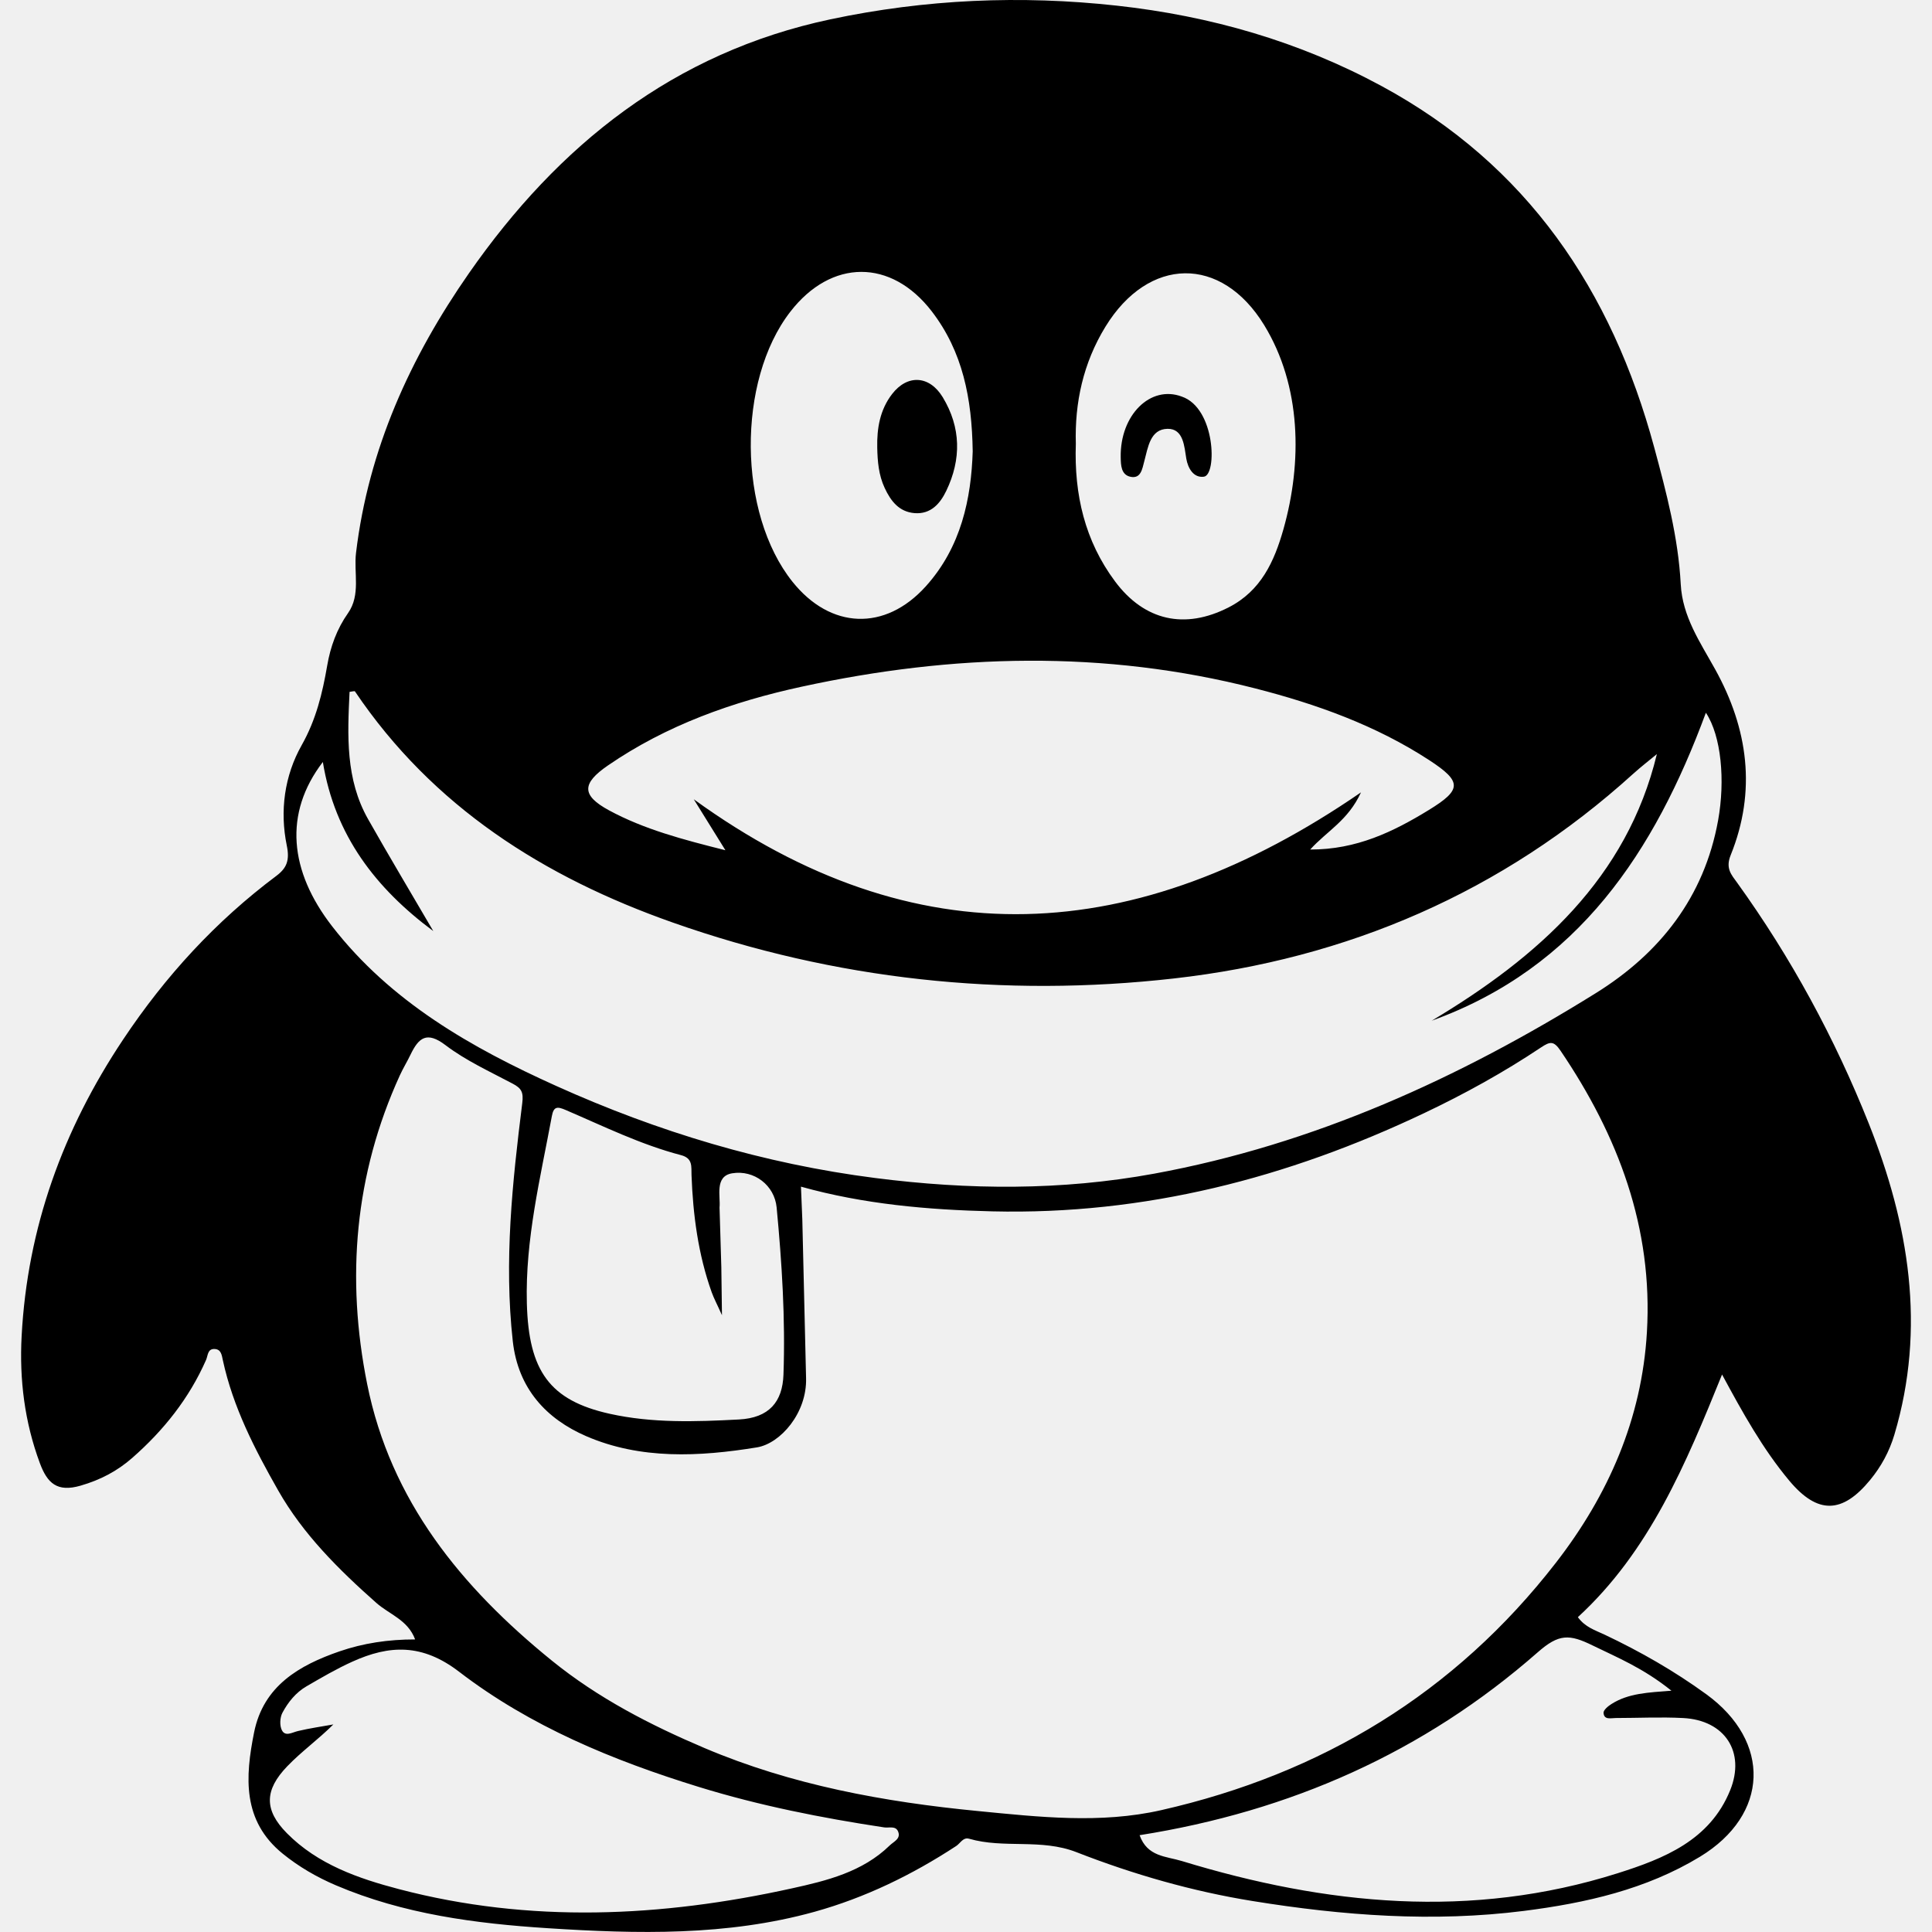
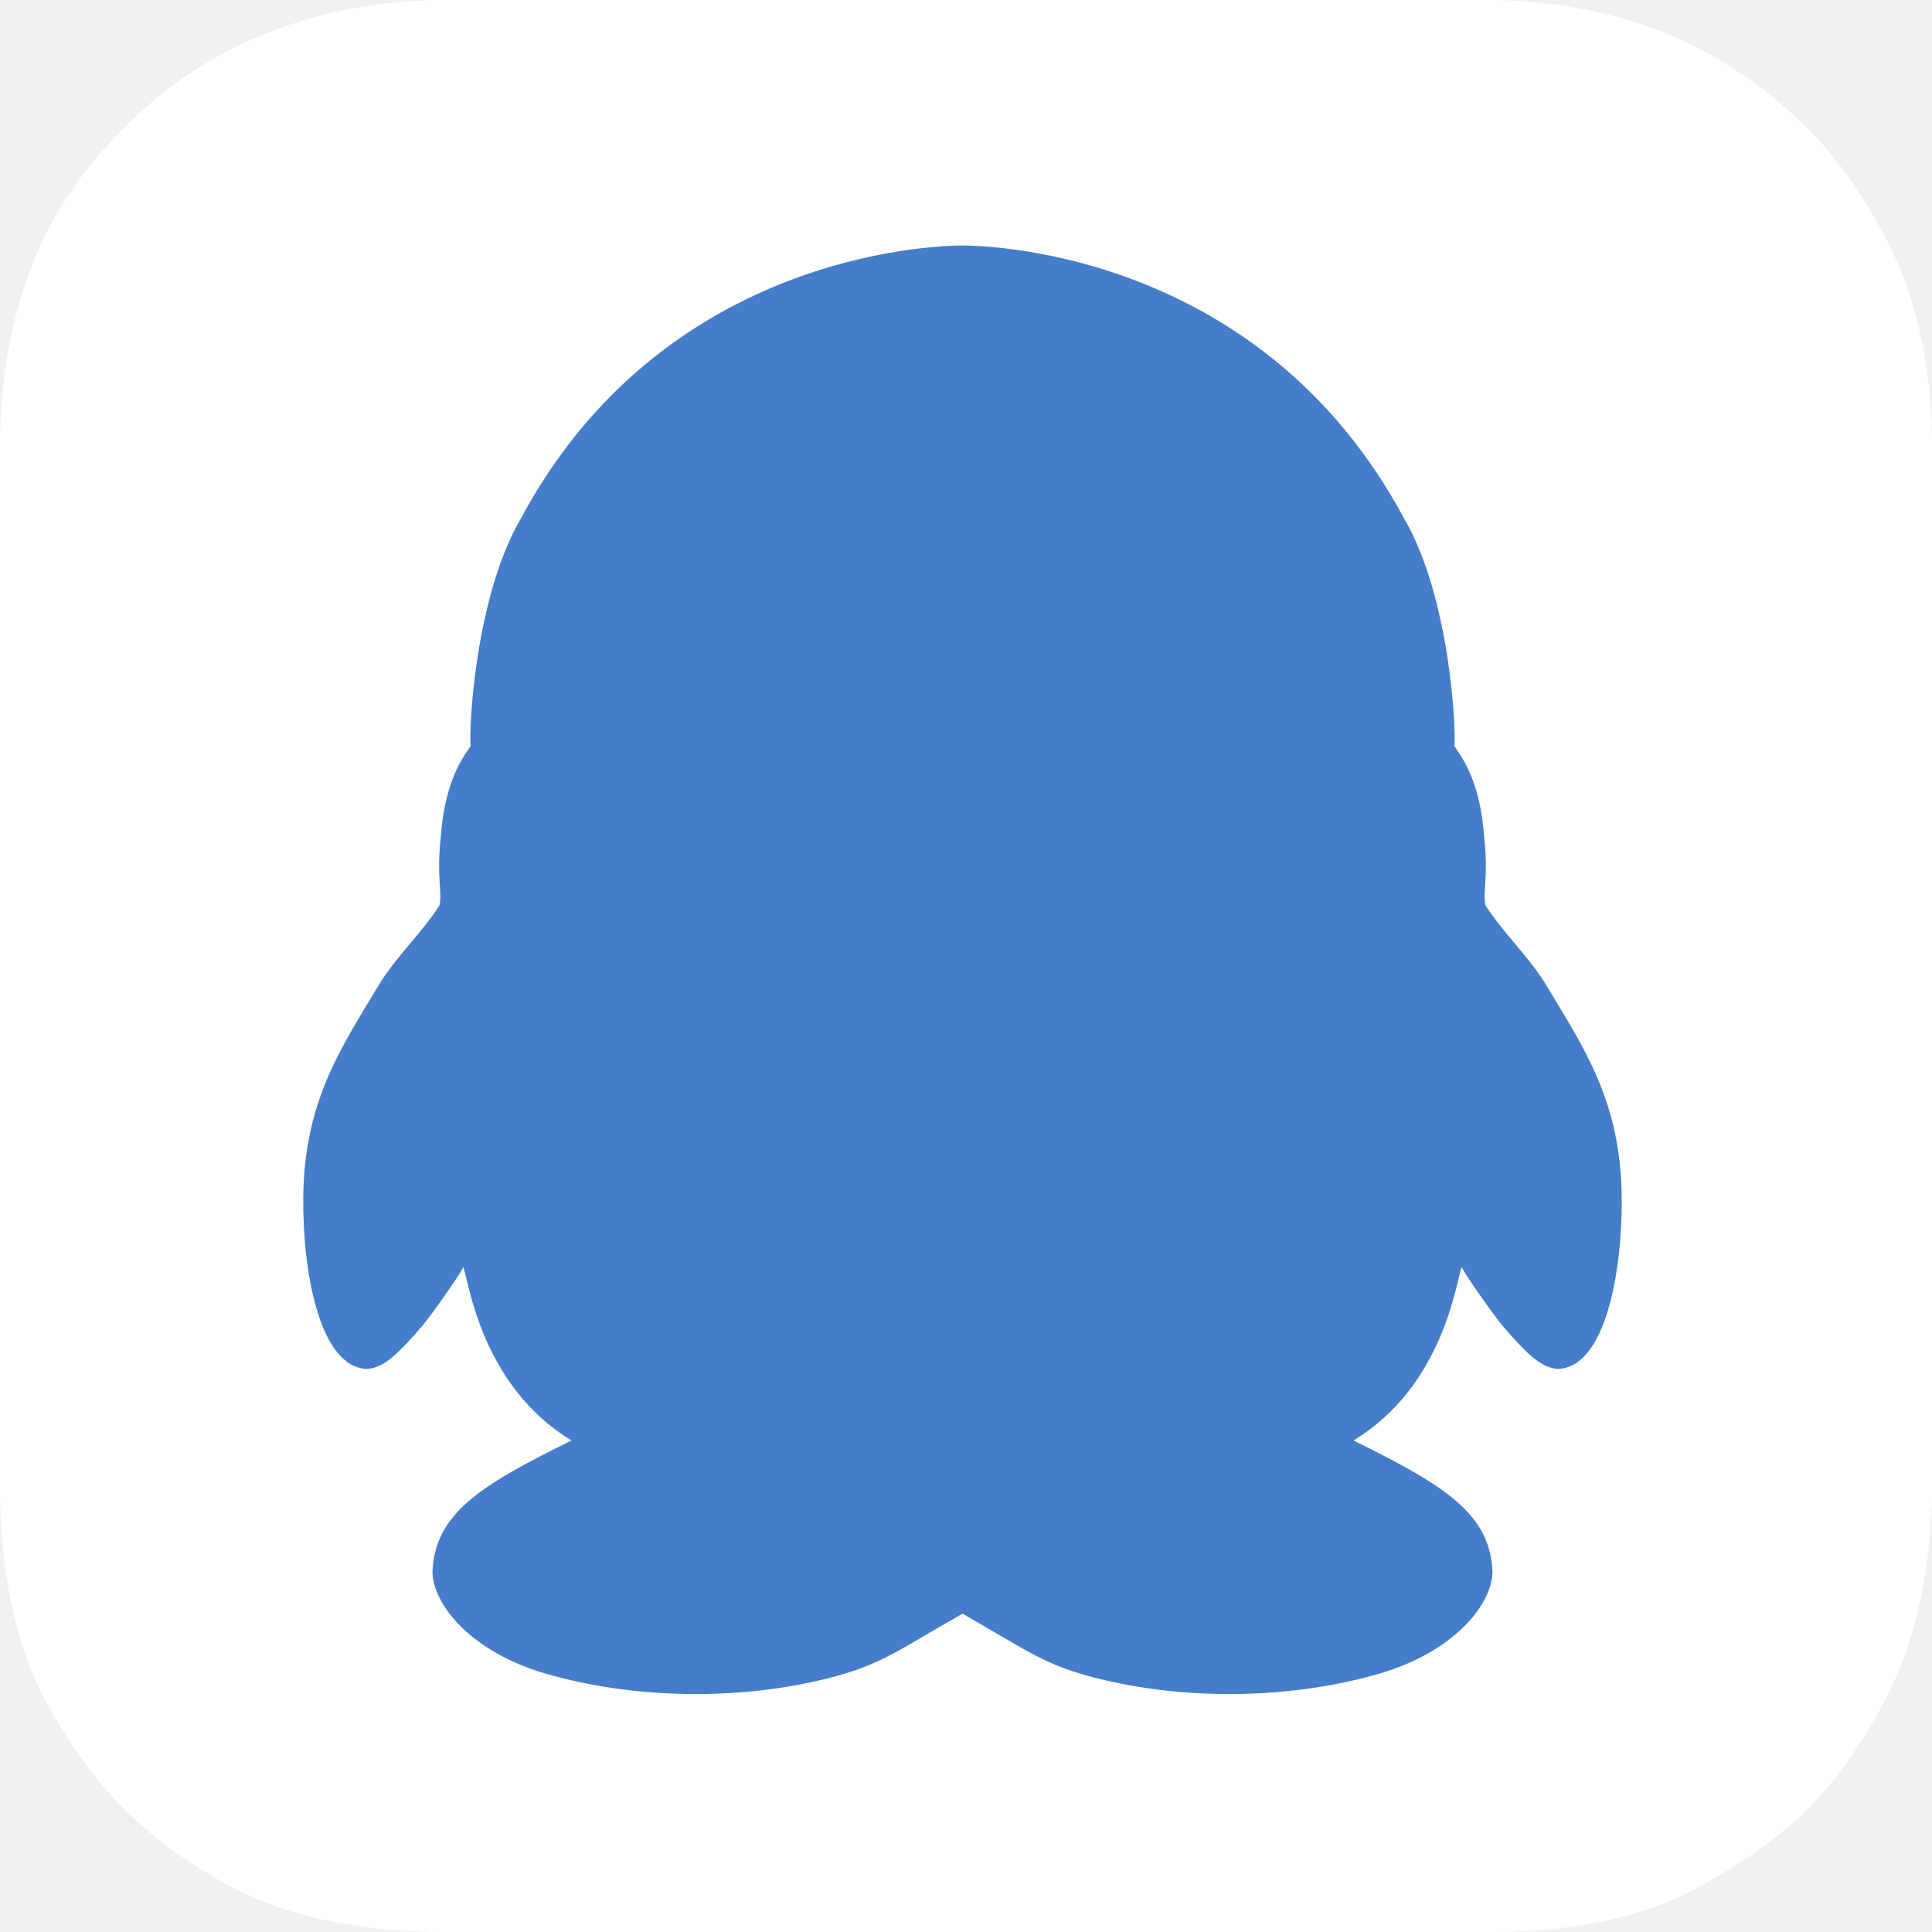
- <svg xmlns="http://www.w3.org/2000/svg" version="1.1" id="Capa_1" x="0px" y="0px" width="16px" height="16px" viewBox="0 0 98.802 98.803" style="enable-background:new 0 0 98.802 98.803;" xml:space="preserve">
-   <g>
-     <g>
-       <path d="M95.568,57.454c-1.74-4.367-3.976-8.49-6.733-12.316c-0.295-0.408-0.602-0.729-0.329-1.404    c1.326-3.281,0.896-6.463-0.798-9.515c-0.763-1.376-1.668-2.684-1.755-4.342c-0.127-2.393-0.734-4.692-1.356-6.994    c-2.17-8.031-6.494-14.449-13.937-18.479c-4.224-2.287-8.764-3.589-13.545-4.115C52.19-0.253,47.321-0.04,42.472,0.987    c-8.02,1.701-13.92,6.429-18.489,12.984c-3.001,4.308-5.137,8.993-5.776,14.3c-0.123,1.021,0.25,2.146-0.41,3.085    c-0.573,0.812-0.9,1.724-1.063,2.675c-0.245,1.425-0.573,2.778-1.304,4.073c-0.888,1.57-1.127,3.374-0.764,5.138    c0.157,0.758-0.005,1.153-0.531,1.548c-3.109,2.327-5.68,5.131-7.84,8.373c-3.077,4.616-4.894,9.619-5.189,15.16    c-0.119,2.225,0.15,4.398,0.933,6.505c0.379,1.02,0.88,1.498,2.084,1.148c1.013-0.293,1.878-0.748,2.645-1.423    c1.6-1.404,2.905-3.04,3.769-5.004c0.1-0.228,0.074-0.579,0.439-0.561c0.332,0.016,0.363,0.306,0.42,0.573    c0.518,2.398,1.633,4.556,2.829,6.659c1.276,2.247,3.105,4.056,5.017,5.75c0.667,0.592,1.614,0.868,1.987,1.871    c-1.38-0.002-2.656,0.194-3.863,0.609c-2.062,0.711-3.895,1.764-4.372,4.145c-0.456,2.275-0.613,4.522,1.467,6.206    c0.823,0.666,1.734,1.195,2.716,1.614c3.463,1.477,7.142,1.956,10.837,2.194c4.568,0.294,9.156,0.404,13.635-0.838    c2.596-0.722,4.999-1.891,7.251-3.366c0.213-0.14,0.354-0.46,0.658-0.372c1.79,0.518,3.677-0.02,5.49,0.687    c2.91,1.136,5.917,2.001,9.02,2.501c4.605,0.744,9.227,1.093,13.874,0.502c3.149-0.401,6.235-1.094,8.993-2.768    c3.546-2.153,3.654-5.891,0.326-8.31c-1.64-1.192-3.38-2.186-5.205-3.05c-0.472-0.223-0.991-0.376-1.364-0.893    c3.672-3.374,5.523-7.843,7.374-12.409c1.054,1.952,2.08,3.805,3.441,5.433c1.449,1.731,2.711,1.69,4.132-0.04    c0.566-0.69,0.981-1.451,1.239-2.315C98.51,67.896,97.619,62.604,95.568,57.454z M55.018,22.695    c-0.062-2.094,0.374-4.126,1.512-5.984c2.2-3.594,5.927-3.671,8.122-0.082c1.899,3.109,1.954,7.003,0.982,10.438    c-0.47,1.66-1.153,3.151-2.801,3.994c-2.239,1.145-4.307,0.692-5.812-1.331C55.482,27.662,54.927,25.299,55.018,22.695z     M40.416,15.943c2.095-2.708,5.158-2.722,7.237-0.017c1.574,2.05,2.052,4.435,2.091,7.159c-0.076,2.407-0.588,4.892-2.398,6.899    c-2.086,2.315-4.877,2.194-6.817-0.231C37.729,26.254,37.674,19.486,40.416,15.943z M31.089,39.146    c3.005-2.065,6.387-3.264,9.902-4.027c7.729-1.682,15.478-1.892,23.2,0.086c3.134,0.803,6.169,1.89,8.897,3.668    c1.692,1.104,1.673,1.513-0.021,2.552c-1.81,1.109-3.694,2.027-6.063,2.02c0.854-0.947,1.935-1.479,2.597-2.923    c-11.517,7.921-22.792,8.559-34.122,0.353c0.501,0.808,1.002,1.614,1.618,2.606c-2.195-0.55-4.16-1.071-5.952-2.04    C29.729,40.672,29.748,40.068,31.089,39.146z M45.498,94.378c-1.388,1.356-3.231,1.805-4.997,2.193    c-6.68,1.475-13.408,1.794-20.09,0.042c-2.074-0.543-4.159-1.262-5.741-2.864c-1.172-1.185-1.151-2.205,0.02-3.421    c0.726-0.755,1.572-1.359,2.358-2.14c-0.603,0.107-1.211,0.196-1.808,0.337c-0.297,0.069-0.646,0.303-0.824-0.039    c-0.122-0.235-0.103-0.648,0.025-0.892c0.29-0.544,0.689-1.041,1.236-1.357c0.763-0.443,1.53-0.892,2.332-1.255    c1.908-0.865,3.584-0.936,5.472,0.514c3.637,2.791,7.861,4.532,12.245,5.885c3.109,0.96,6.28,1.586,9.487,2.072    c0.244,0.038,0.583-0.093,0.711,0.2C46.091,94.035,45.705,94.175,45.498,94.378z M81.455,84.153    c1.248,0.611,2.564,1.141,4.022,2.31c-1.181,0.092-2.198,0.127-3.067,0.681c-0.171,0.106-0.416,0.311-0.405,0.454    c0.028,0.373,0.373,0.263,0.621,0.262c1.151-0.001,2.304-0.059,3.452,0.001c2.125,0.109,3.197,1.731,2.403,3.692    c-1.039,2.568-3.396,3.5-5.763,4.248c-7.481,2.366-14.902,1.625-22.27-0.625c-0.812-0.249-1.776-0.215-2.169-1.324    c7.716-1.221,14.533-4.239,20.361-9.354C79.717,83.552,80.247,83.559,81.455,84.153z M84.223,68.128    c-0.26,4.43-1.97,8.329-4.652,11.788c-5.173,6.673-11.993,10.796-20.188,12.656c-3.104,0.706-6.256,0.349-9.376,0.045    c-4.791-0.465-9.515-1.327-13.972-3.219c-2.77-1.177-5.435-2.546-7.813-4.473c-4.629-3.753-8.246-8.165-9.446-14.146    c-1.086-5.412-0.645-10.715,1.674-15.791c0.164-0.358,0.373-0.696,0.543-1.052c0.414-0.856,0.823-1.223,1.793-0.484    c1.042,0.791,2.265,1.348,3.431,1.966c0.447,0.237,0.563,0.432,0.49,1.003c-0.504,4.039-0.938,8.08-0.483,12.171    c0.272,2.438,1.731,3.976,3.747,4.851c2.783,1.207,5.785,1.057,8.735,0.577c1.204-0.195,2.569-1.76,2.516-3.548l-0.192-8.102    l-0.069-1.684c3.209,0.899,6.507,1.185,9.782,1.263c7.792,0.186,15.094-1.702,22.083-5.021c2.072-0.983,4.073-2.088,5.977-3.359    c0.473-0.315,0.655-0.347,1.007,0.171C82.755,58.09,84.538,62.793,84.223,68.128z M36.888,64.798l-0.091-3.047    c0.059-0.565-0.266-1.596,0.643-1.748c1.124-0.188,2.169,0.613,2.277,1.747c0.269,2.827,0.451,5.684,0.349,8.552    c-0.049,1.381-0.726,2.211-2.281,2.291c-2.221,0.117-4.431,0.192-6.611-0.293c-3.059-0.683-4.14-2.181-4.231-5.647    c-0.087-3.265,0.691-6.405,1.279-9.576c0.094-0.508,0.288-0.49,0.706-0.312c1.94,0.832,3.841,1.771,5.895,2.308    c0.619,0.161,0.524,0.587,0.541,1.025c0.076,2.042,0.341,4.055,1.032,5.99c0.113,0.316,0.279,0.617,0.525,1.172L36.888,64.798z     M87.863,41.959c-0.713,3.928-2.98,6.794-6.25,8.828c-6.996,4.354-14.417,7.735-22.591,9.235    c-4.74,0.869-9.478,0.834-14.262,0.222c-5.7-0.728-11.113-2.364-16.314-4.708c-4.34-1.956-8.464-4.3-11.461-8.165    c-2.191-2.824-2.488-5.776-0.475-8.403c0.613,3.759,2.714,6.468,5.648,8.647c-1.113-1.906-2.246-3.8-3.333-5.72    c-1.16-2.046-1.057-4.28-0.949-6.513c0.127-0.013,0.255-0.054,0.276-0.023c3.985,5.908,9.673,9.502,16.248,11.818    c8.313,2.933,16.929,3.846,25.633,2.862c8.854-1,16.799-4.403,23.481-10.46c0.426-0.385,0.882-0.734,1.218-1.014    c-1.527,6.333-6.051,10.371-11.515,13.634c7.514-2.716,11.403-8.663,14.022-15.749C88.027,37.638,88.234,39.91,87.863,41.959z" />
-       <path d="M57.824,24.385c0.522,0.103,0.59-0.406,0.691-0.783c0.194-0.719,0.302-1.658,1.196-1.672    c0.82-0.011,0.854,0.921,0.957,1.529c0.082,0.484,0.37,0.993,0.901,0.919c0.674-0.094,0.597-3.508-1.134-4.097    c-1.595-0.601-3.162,0.939-3.122,3.106C57.321,23.776,57.325,24.288,57.824,24.385z" />
-       <path d="M46.776,26.242c0.833,0.062,1.306-0.495,1.617-1.142c0.776-1.614,0.754-3.243-0.183-4.788    c-0.681-1.121-1.811-1.173-2.591-0.158c-0.619,0.805-0.779,1.753-0.757,2.742c0.015,0.705,0.073,1.401,0.379,2.056    C45.552,25.621,45.975,26.179,46.776,26.242z" />
+ <svg xmlns="http://www.w3.org/2000/svg" height="16px" style="enable-background:new 0 0 256 256;" version="1.1" viewBox="0 0 256 256" width="16px" xml:space="preserve">
+   <g id="Background_1_" style="enable-background:new    ;">
+     <g id="Background">
+       <g>
+         <path d="M249.422,30.679c-2.721-4.985-5.816-9.536-9.793-13.521     c-3.992-3.998-8.709-7.587-13.703-10.314c-8.381-4.576-18.788-6.856-29.002-6.856H59.075c-10.444,0-20.542,2.345-29.265,6.949     c-5.022,2.649-9.588,6.146-13.502,10.126c-3.932,3.998-7.491,8.488-10.046,13.572c-4.289,8.533-6.274,18.477-6.274,28.65v137.429     c0,10.327,1.671,20.679,6.296,29.135c2.681,4.9,6.191,9.86,10.087,13.794c3.934,3.971,8.583,7.226,13.503,9.956     c8.465,4.7,18.842,6.413,29.201,6.413h137.849c10.568,0,20.399-1.523,28.982-6.401c4.739-2.692,9.879-6.113,13.687-9.966     c3.923-3.969,7.2-8.851,9.886-13.799c4.566-8.415,6.533-18.874,6.533-29.132V59.285     C256.012,48.978,254.031,39.124,249.422,30.679z" style="fill-rule:evenodd;clip-rule:evenodd;fill:#FFFFFF;" />
+       </g>
+     </g>
+   </g>
+   <g id="Shape_1_1_" style="enable-background:new    ;">
+     <g id="Shape_1">
+       <g>
+         <path d="M214.885,158.731c-0.119-12.758-4.868-19.68-10.316-28.706     c-2.455-3.77-5.289-6.295-7.742-10.064c-0.382-2.043,0.416-3.574-0.154-8.944c-0.547-8.051-3.371-11.171-3.966-12.157     c0.255-2.141-0.563-19.787-6.694-30.226c-18.701-34.813-54.123-36.083-58.458-36.106h-0.042     c-4.335,0.023-39.757,1.294-58.457,36.106c-6.132,10.438-6.95,28.085-6.695,30.226c-0.595,0.986-3.419,4.106-3.965,12.157     c-0.57,5.37,0.228,6.901-0.154,8.944c-2.454,3.77-5.289,6.295-7.743,10.064c-5.449,9.026-10.198,15.948-10.316,28.706     c-0.088,9.511,2.071,22.484,8.483,22.662c2.019-0.167,3.743-1.563,7.249-5.654c1.047-1.231,4.738-6.4,5.484-7.834     c0.72,1.979,2.424,15.78,14.338,22.969c-12.239,6-18.227,9.795-18.437,17.582c0.256,4.505,5.42,10.494,14.917,13.285     c11.962,3.483,25.877,3.561,37.459,0.649c6.848-1.721,8.909-3.445,17.858-8.572c8.95,5.127,11.01,6.852,17.858,8.572     c11.582,2.911,25.496,2.834,37.459-0.649c9.496-2.791,14.66-8.78,14.916-13.285c-0.209-7.787-6.197-11.582-18.436-17.582     c11.913-7.188,13.617-20.989,14.337-22.969c0.747,1.434,4.438,6.603,5.484,7.834c3.507,4.092,5.23,5.487,7.249,5.654     C212.813,181.216,214.973,168.242,214.885,158.731z" style="fill-rule:evenodd;clip-rule:evenodd;fill:#457DCA;" />
+       </g>
    </g>
  </g>
</svg>
